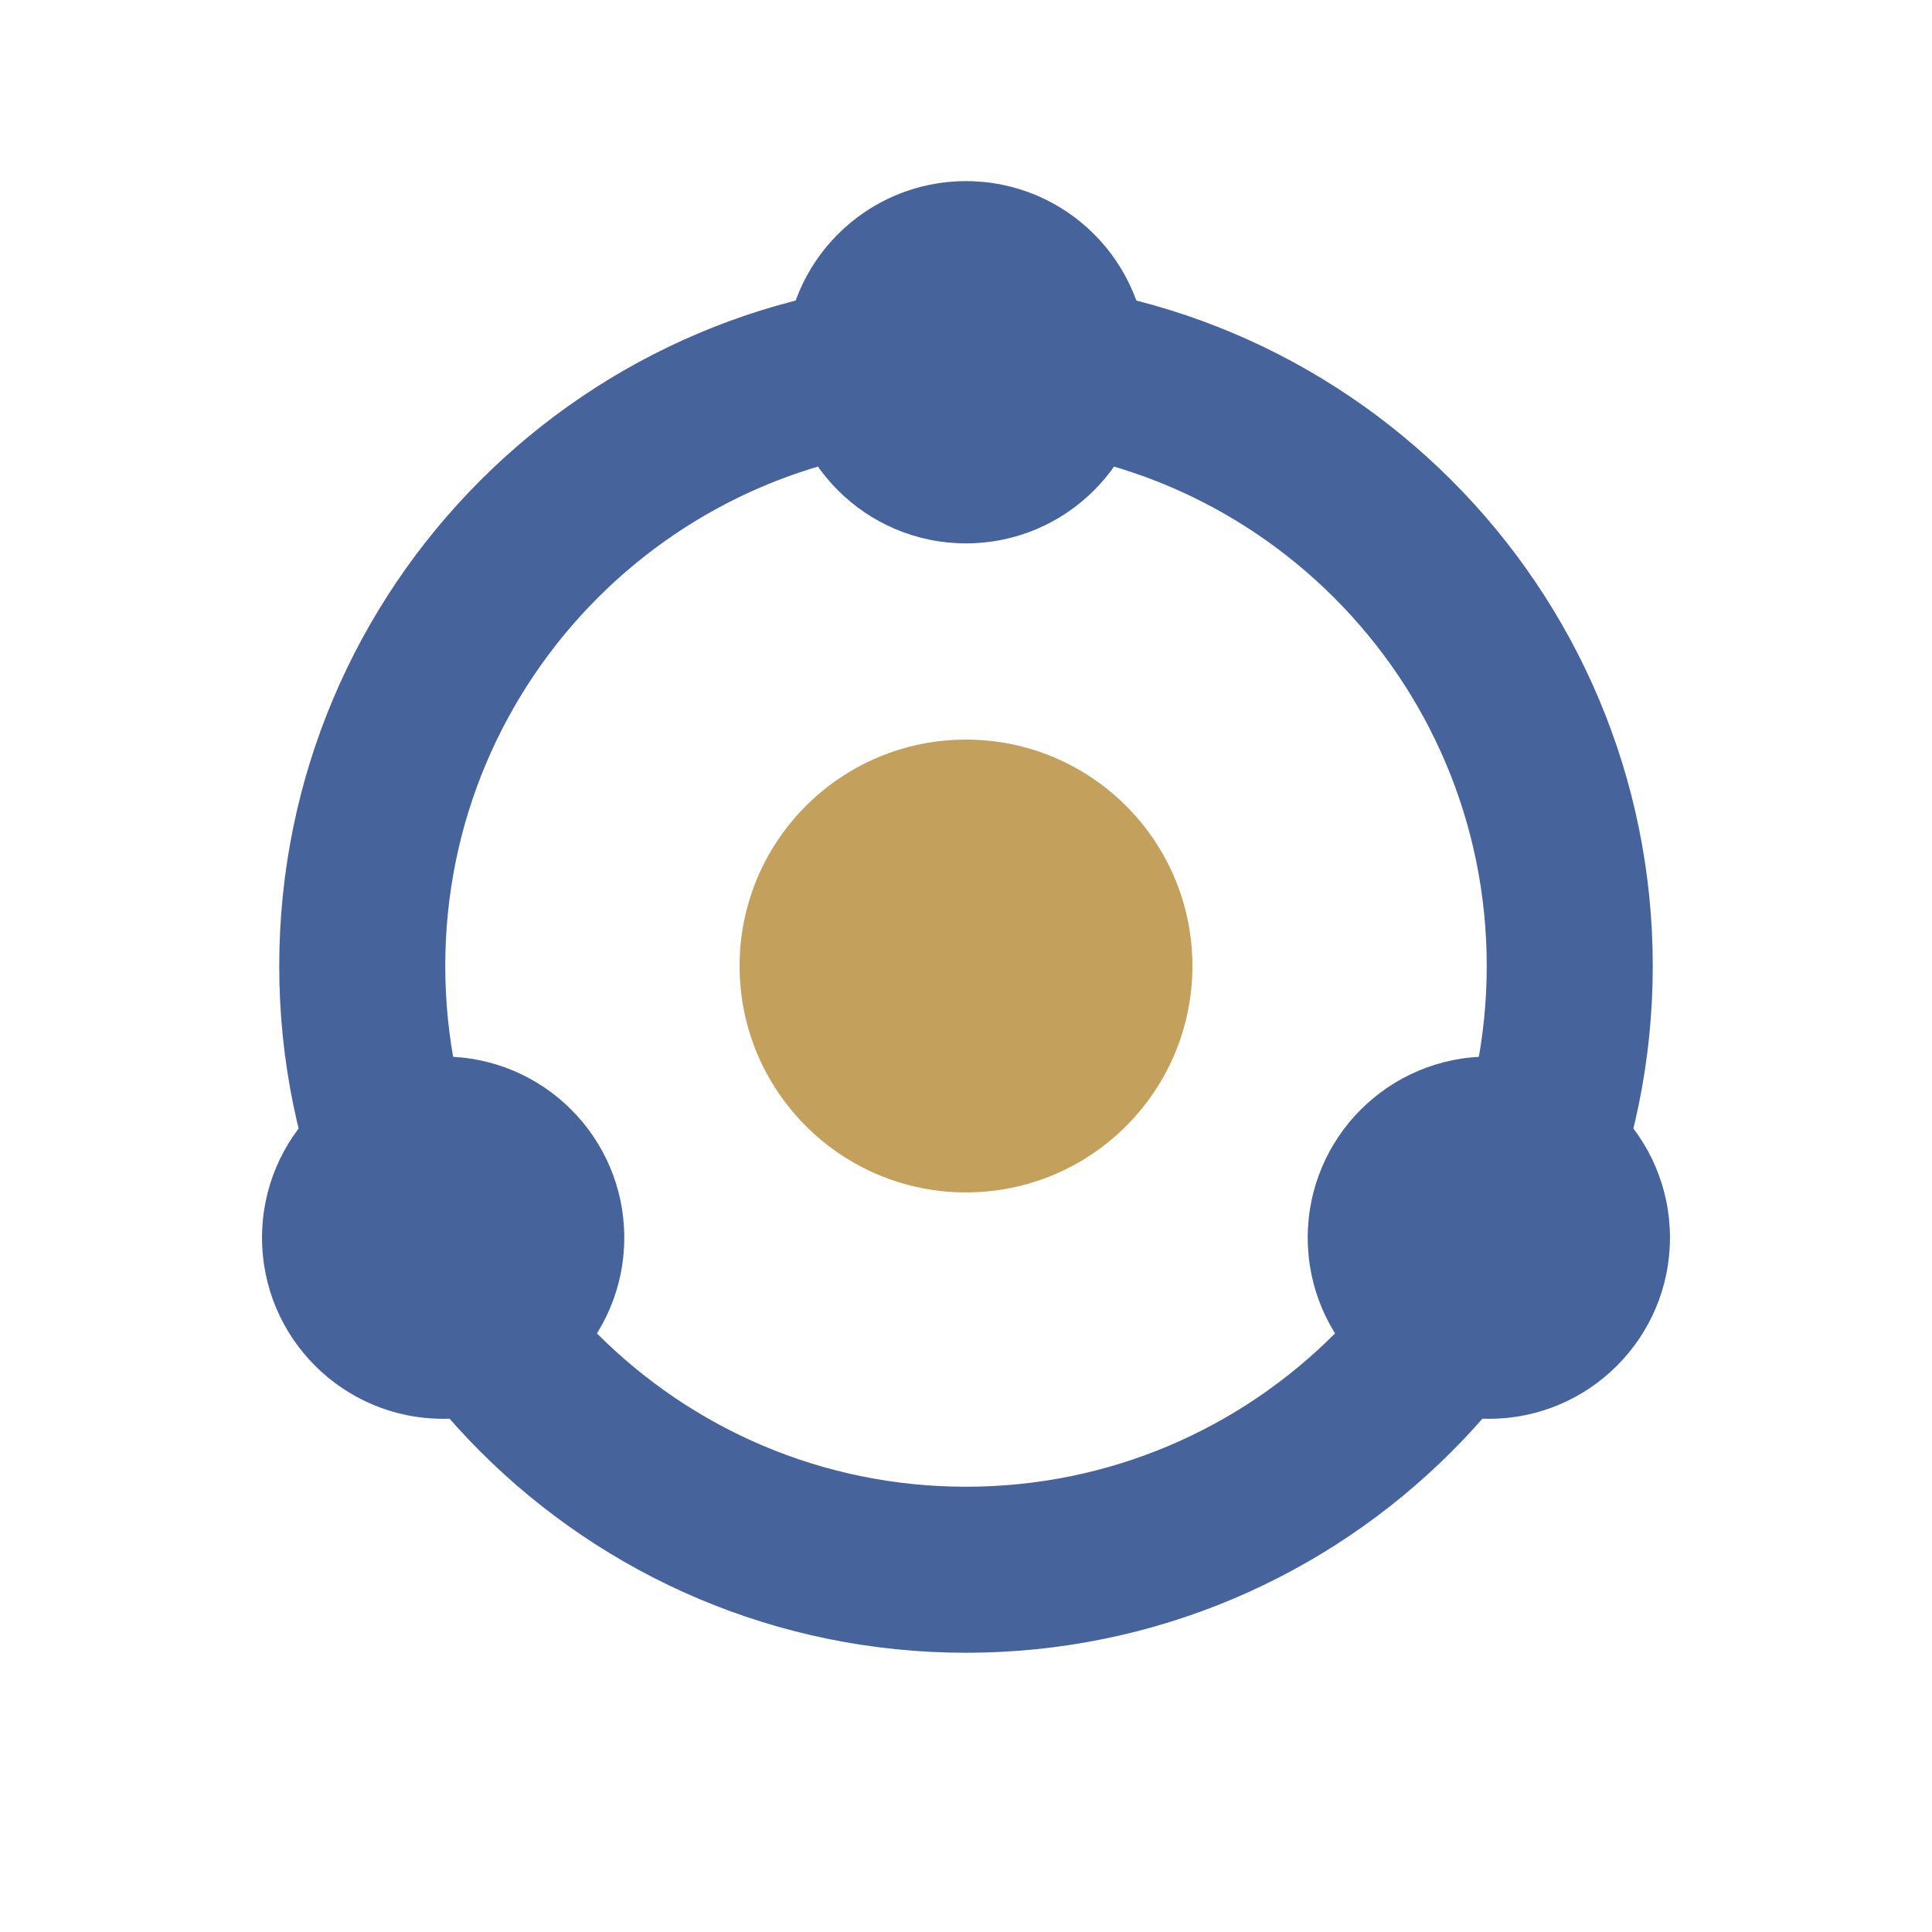
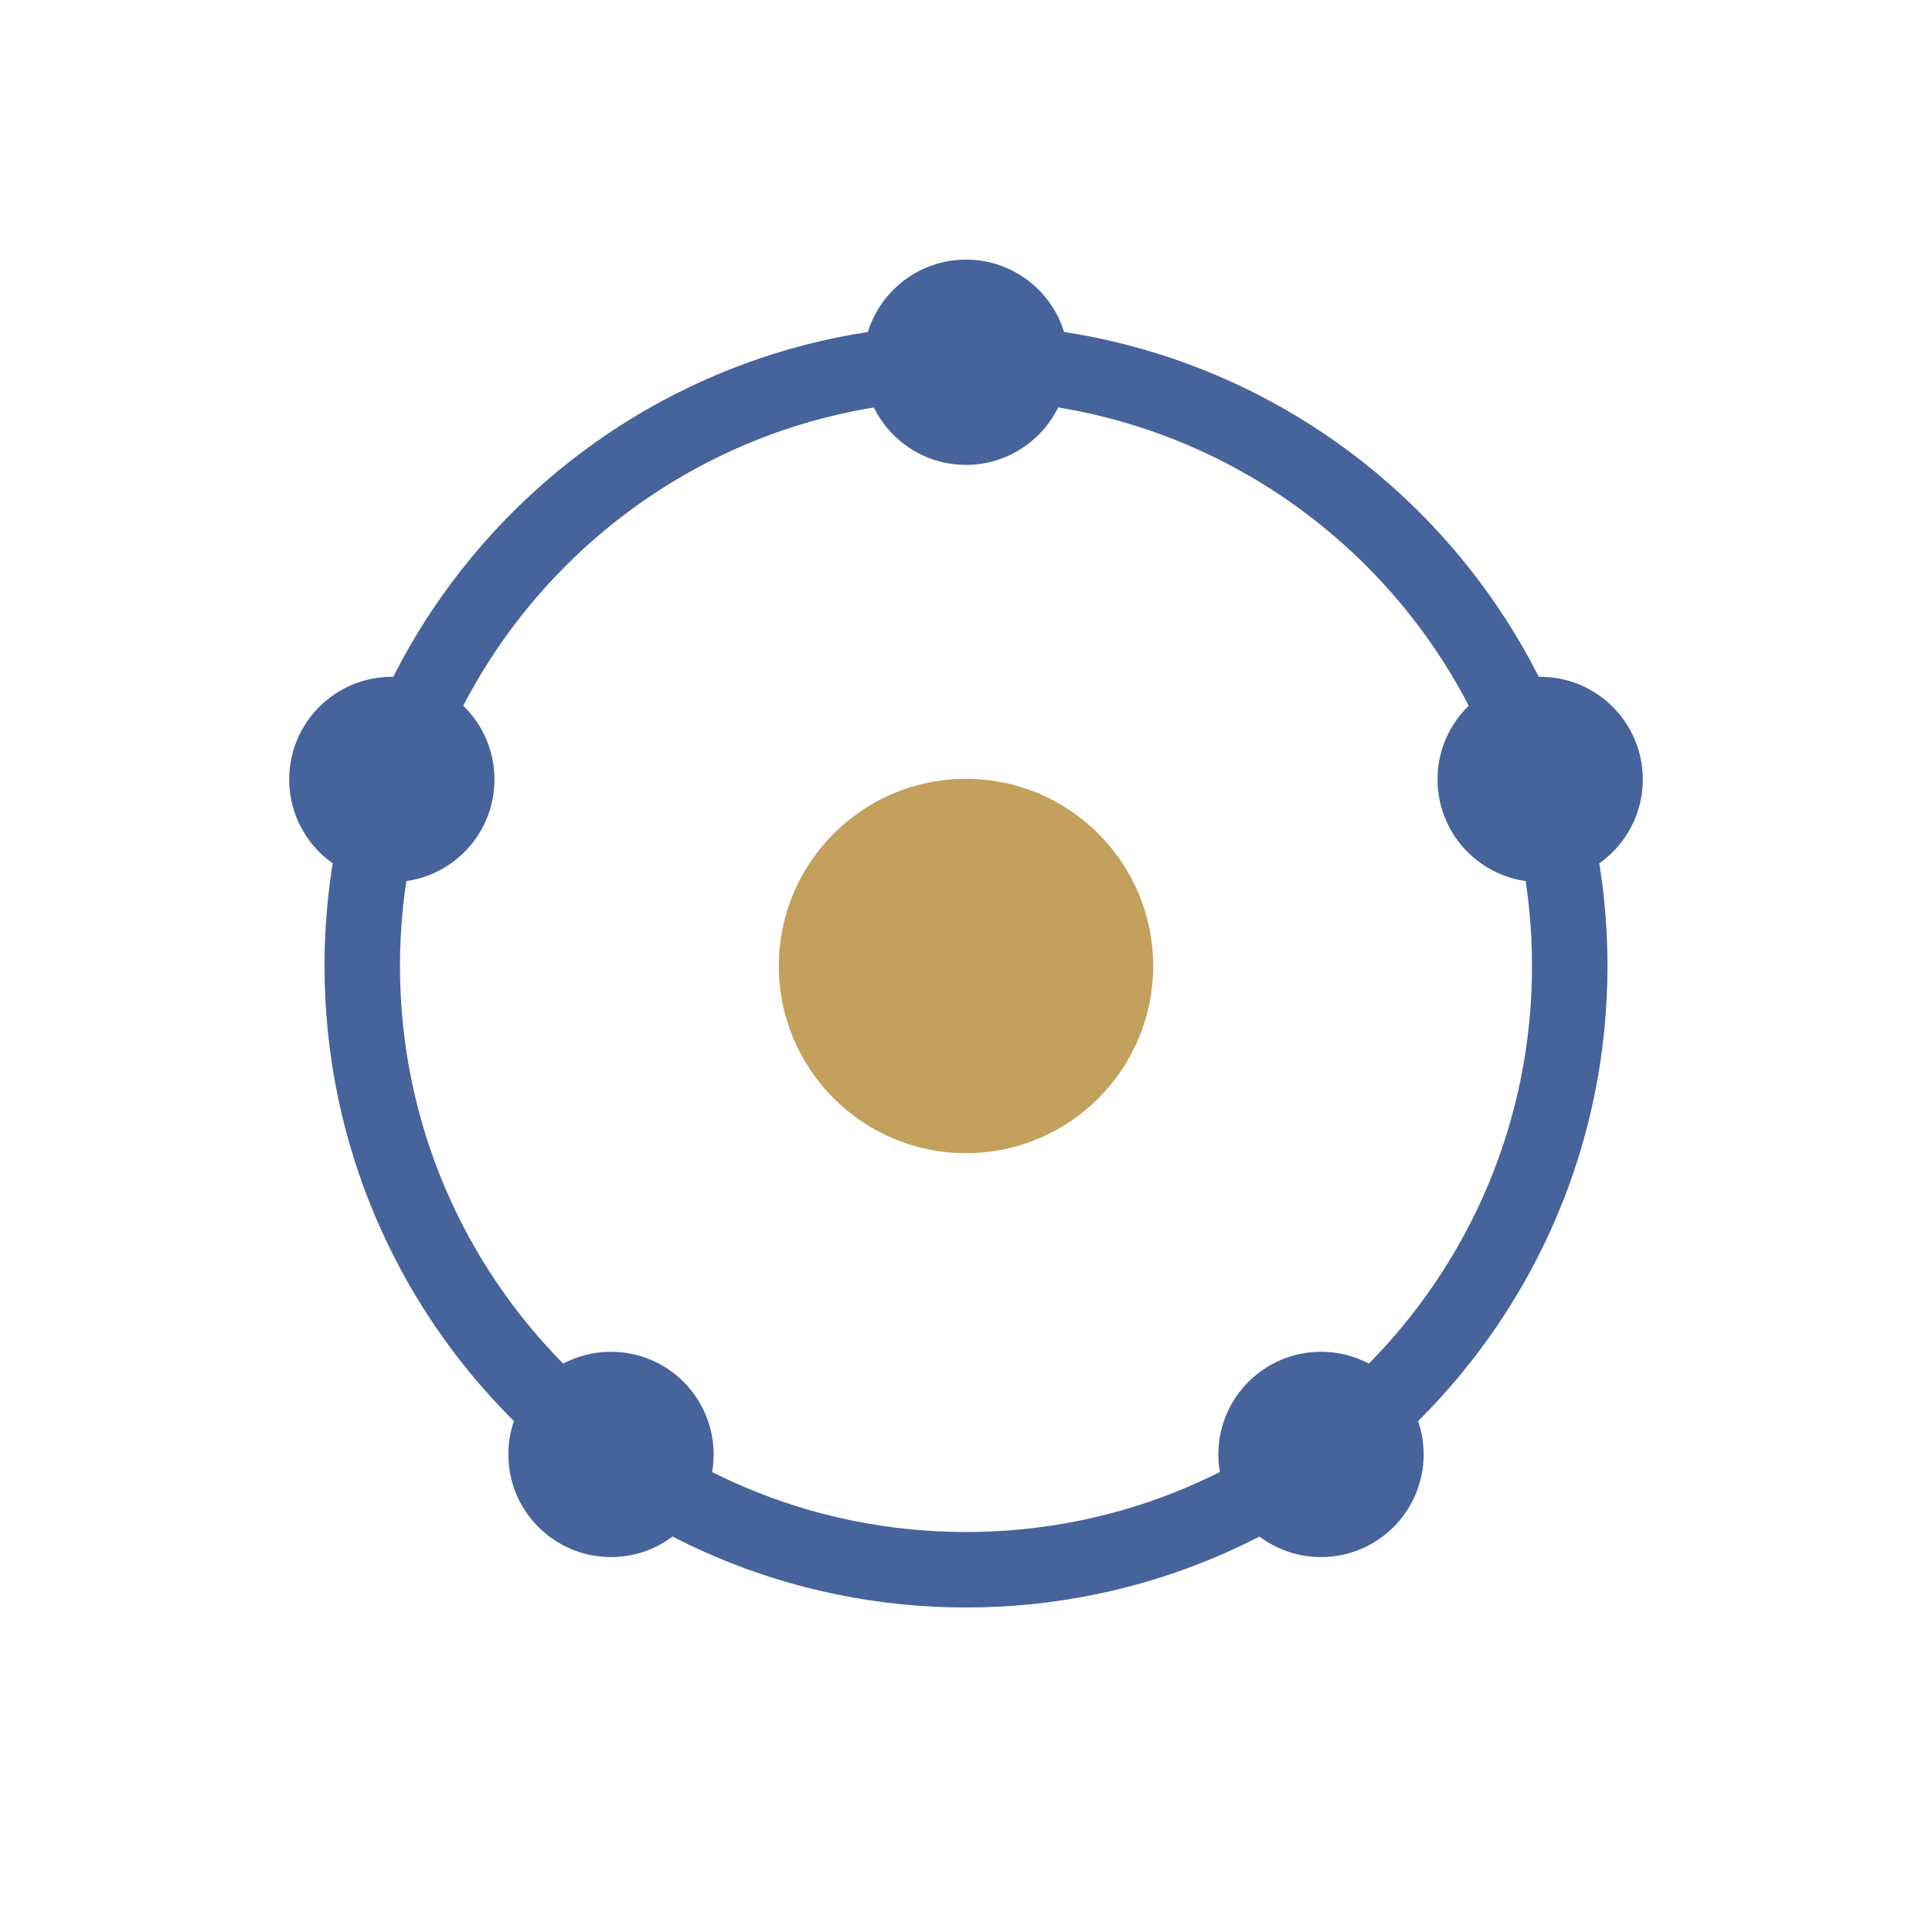
<svg xmlns="http://www.w3.org/2000/svg" viewBox="0 0 64 64" width="64" height="64" role="img" aria-label="Narra favicon">
-   <style>
-     .ring { stroke: #46639c; }
-     .node { fill: #46639c; }
-     .core { fill: #c3a05c; }
-     @media (prefers-color-scheme: dark) {
-       .ring { stroke: #93a9cf; }
-       .node { fill: #93a9cf; }
-       .core { fill: #d4b678; }
-     }
-   </style>
-   <circle class="ring" cx="32" cy="32" r="20" fill="none" stroke-width="5.5" />
-   <circle class="node" cx="32" cy="12" r="6" />
-   <circle class="node" cx="49.32" cy="41" r="6" />
-   <circle class="node" cx="14.68" cy="41" r="6" />
-   <circle class="core" cx="32" cy="32" r="7.5" />
+   <circle cx="32" cy="32" r="20" fill="none" stroke="#46639c" stroke-width="2.5" />
+   <g fill="#46639c">
+     <circle cx="32" cy="12" r="3.4" />
+     <circle cx="51.02" cy="25.82" r="3.4" />
+     <circle cx="43.76" cy="48.18" r="3.4" />
+     <circle cx="20.24" cy="48.18" r="3.4" />
+     <circle cx="12.98" cy="25.82" r="3.4" />
+   </g>
+   <circle cx="32" cy="32" r="6.2" fill="#c3a05c" />
</svg>
